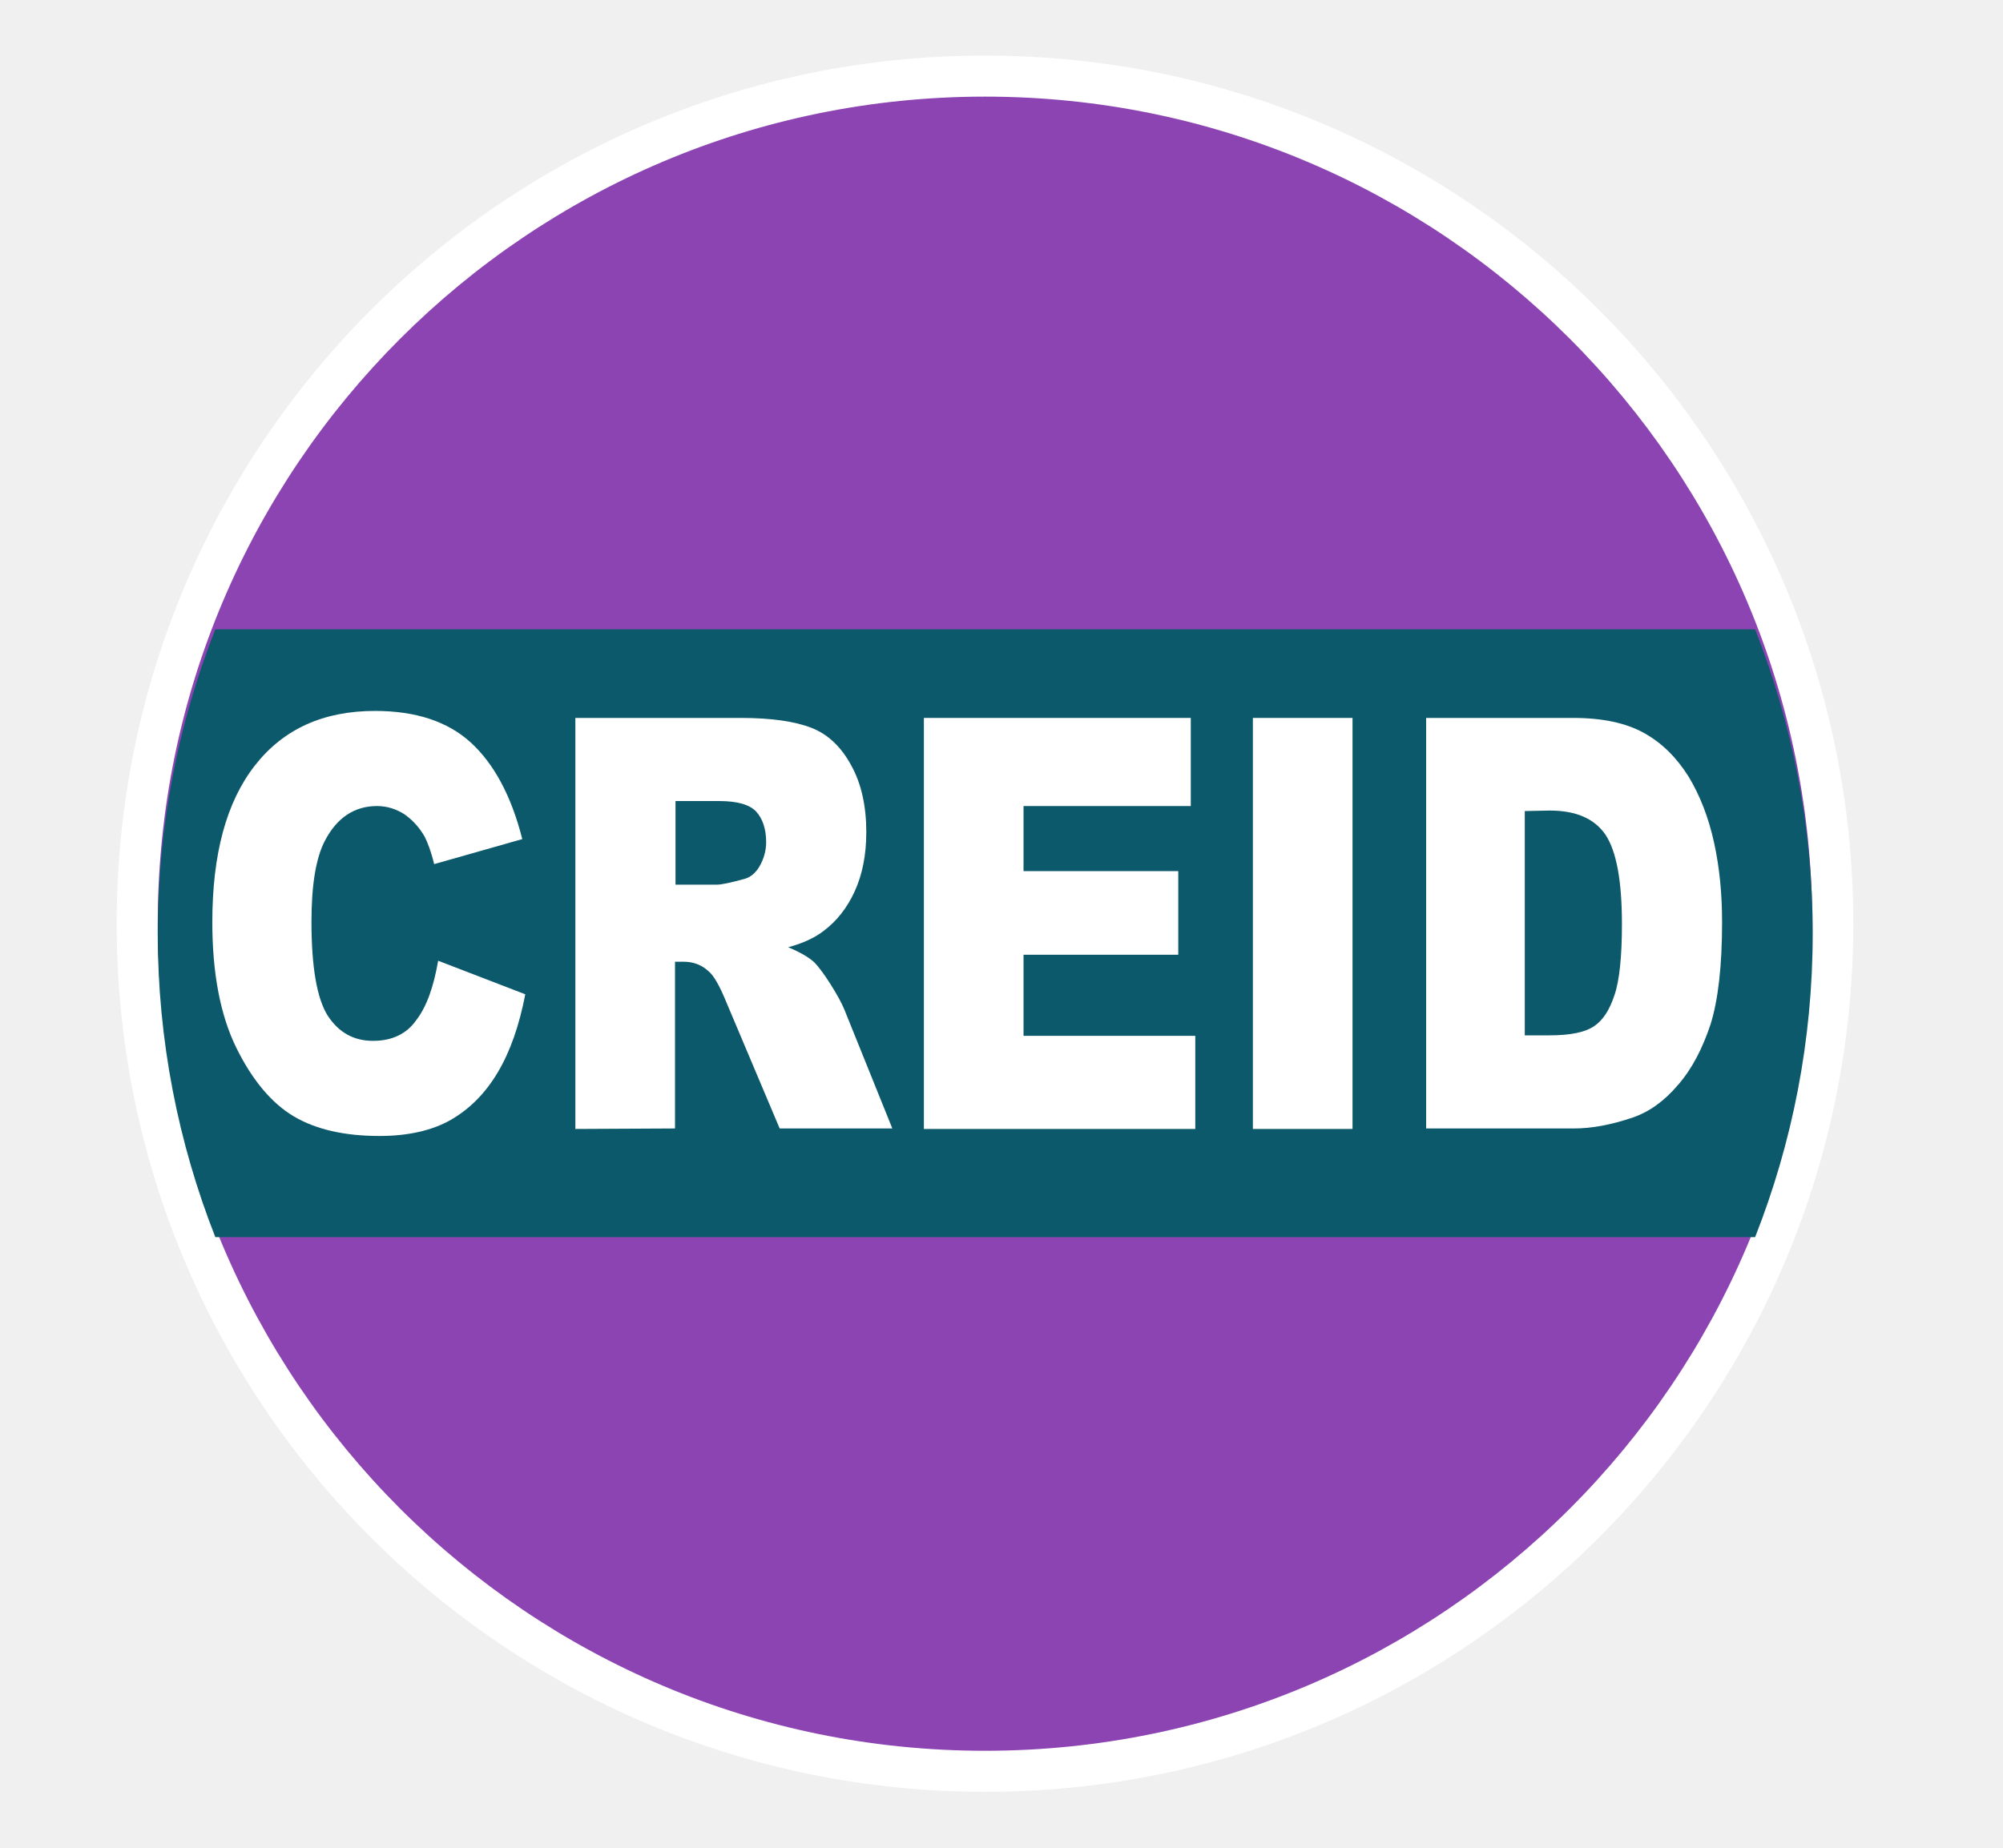
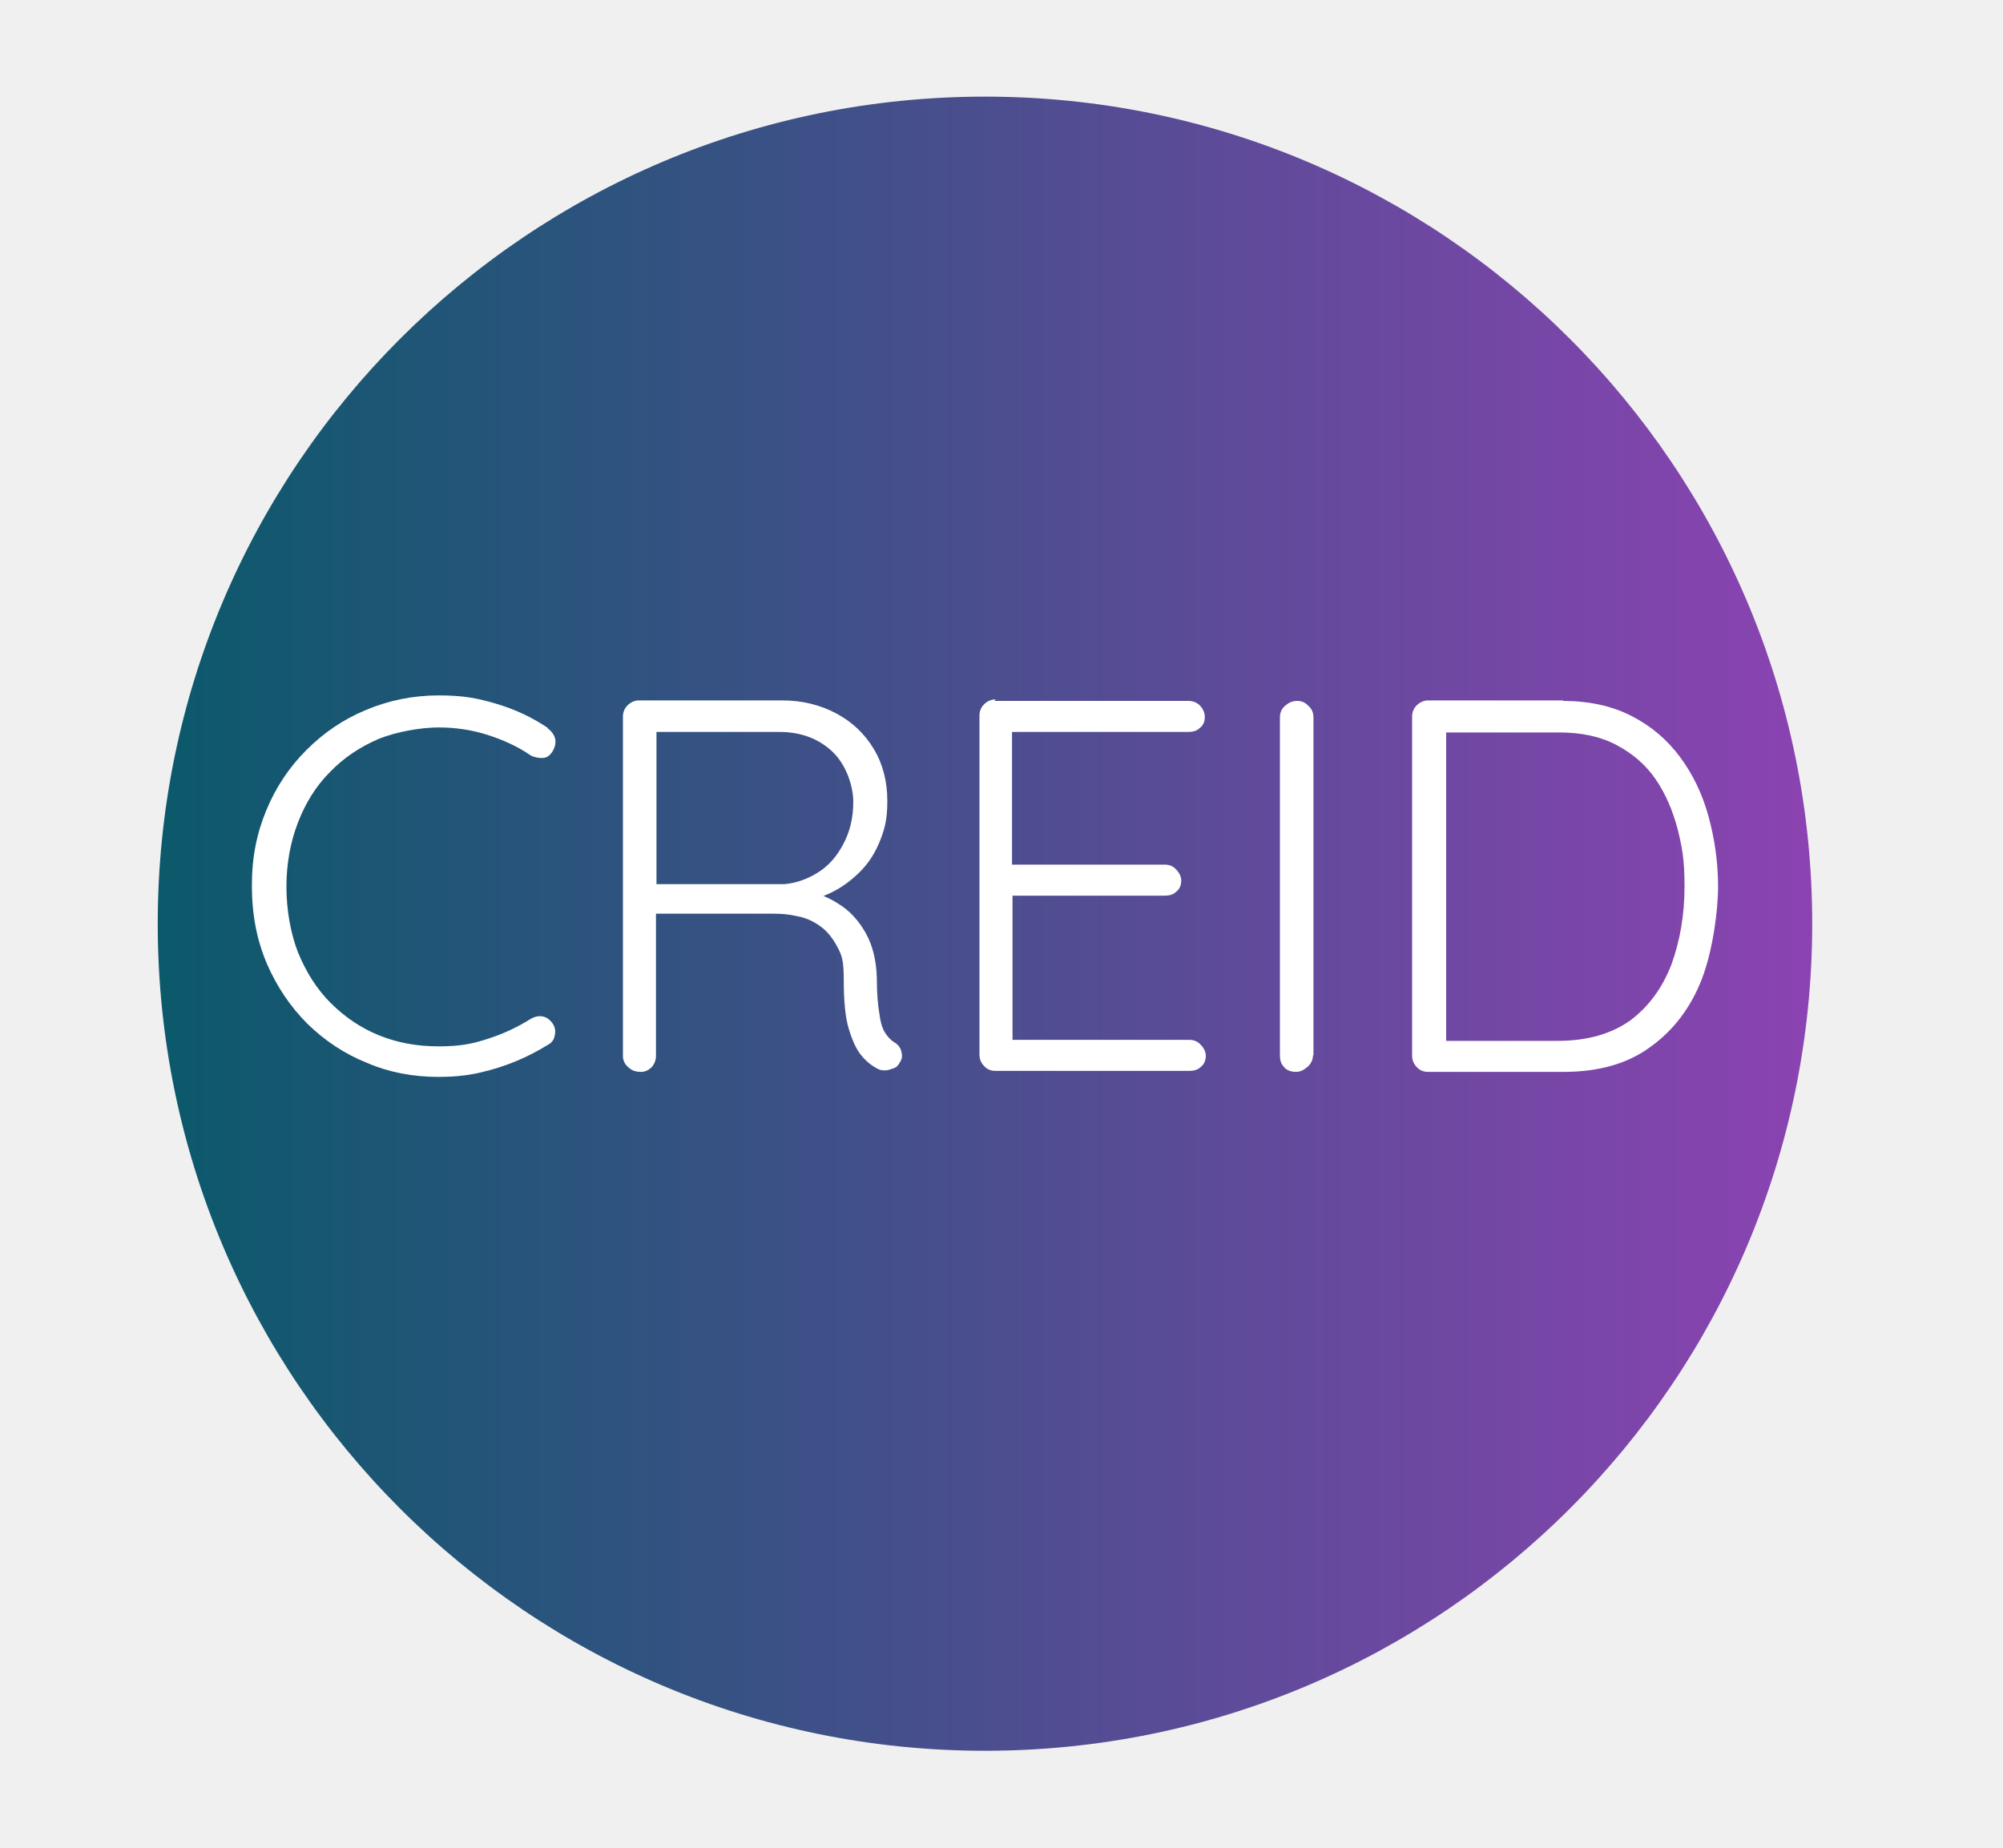
- <svg xmlns="http://www.w3.org/2000/svg" version="1.1" id="Layer_1" x="0px" y="0px" viewBox="0 0 400 369" style="enable-background:new 0 0 400 369;" xml:space="preserve">
-   <style type="text/css">
- 	.st0{fill:#FFFFFF;}
- 	.st1{fill:#8C44B2;}
- 	.st2{fill:#0C596B;}
- </style>
-   <circle class="st0" cx="196.7" cy="184.5" r="173.4" />
-   <circle class="st1" cx="196.7" cy="184.5" r="165.2" />
-   <path class="st2" d="M31.5,186.4c0,21.4,4.1,41.9,11.5,60.7h307.5c7.4-18.8,11.5-39.2,11.5-60.7c0-21.4-4.1-41.9-11.5-60.7H43  C35.6,144.5,31.5,165,31.5,186.4z" />
+ <svg xmlns="http://www.w3.org/2000/svg" id="Layer_1" data-name="Layer 1" version="1.1" viewBox="0 0 400 369">
+   <defs>
+     <style>
+       .cls-1 {
+         fill: url(#linear-gradient);
+       }
+ 
+       .cls-1, .cls-2 {
+         stroke-width: 0px;
+       }
+ 
+       .cls-2 {
+         fill: #fff;
+       }
+     </style>
+     <linearGradient id="linear-gradient" x1="31.5" y1="184.5" x2="361.9" y2="184.5" gradientUnits="userSpaceOnUse">
+       <stop offset="0" stop-color="#0b596b" />
+       <stop offset="1" stop-color="#8b43b2" />
+     </linearGradient>
+   </defs>
+   <circle class="cls-1" cx="196.7" cy="184.5" r="165.2" />
  <g>
-     <path class="st0" d="M87.5,191.9l17.4,6.7c-1.2,6.2-3,11.4-5.5,15.6c-2.5,4.2-5.6,7.3-9.4,9.5c-3.7,2.1-8.5,3.2-14.2,3.2   c-7,0-12.7-1.3-17.1-3.9c-4.4-2.6-8.3-7.2-11.5-13.7s-4.8-14.9-4.8-25.1c0-13.6,2.8-24,8.5-31.3s13.7-10.9,24-10.9   c8.1,0,14.5,2.1,19.1,6.3s8.1,10.6,10.3,19.3l-17.6,5c-0.6-2.5-1.3-4.3-1.9-5.5c-1.1-1.9-2.5-3.4-4.1-4.5c-1.6-1-3.4-1.6-5.4-1.6   c-4.5,0-8,2.3-10.4,6.9c-1.8,3.4-2.7,8.8-2.7,16.2c0,9.1,1.1,15.3,3.2,18.7c2.2,3.4,5.2,5.1,9.1,5.1c3.8,0,6.7-1.4,8.6-4.1   C85.2,201.1,86.6,197.1,87.5,191.9z" />
-     <path class="st0" d="M114.9,225.5v-82.1H148c6.1,0,10.8,0.7,14.1,2s5.9,3.8,7.9,7.5c2,3.6,3,8.1,3,13.3c0,4.6-0.8,8.5-2.3,11.8   s-3.6,6-6.3,8c-1.7,1.3-4,2.4-7,3.2c2.4,1,4.1,2,5.2,3c0.7,0.7,1.8,2.1,3.2,4.3s2.3,3.9,2.8,5.1l9.6,23.8h-22.5l-10.6-25.1   c-1.3-3.2-2.5-5.4-3.6-6.3c-1.4-1.3-3.1-1.9-4.9-1.9h-1.8v33.3L114.9,225.5L114.9,225.5z M134.8,176.7h8.4c0.9,0,2.7-0.4,5.3-1.1   c1.3-0.3,2.4-1.2,3.2-2.6c0.8-1.4,1.3-3,1.3-4.8c0-2.6-0.7-4.7-2-6.1c-1.3-1.4-3.8-2.1-7.4-2.1h-8.7v16.7H134.8z" />
-     <path class="st0" d="M184.5,143.4h53.3V161h-33.4v13h30.9v16.7h-30.9v16.2h34.3v18.6h-54.2V143.4z" />
-     <path class="st0" d="M250.2,143.4h19.9v82.1h-19.9L250.2,143.4L250.2,143.4z" />
-     <path class="st0" d="M284.7,143.4h29.5c5.8,0,10.5,1,14.1,3s6.5,4.9,8.9,8.7c2.3,3.8,4,8.2,5.1,13.2s1.6,10.3,1.6,15.9   c0,8.8-0.8,15.6-2.3,20.4c-1.6,4.8-3.7,8.9-6.5,12.1c-2.8,3.3-5.8,5.4-9,6.5c-4.4,1.5-8.3,2.2-11.8,2.2h-29.5v-82H284.7z    M304.5,162v44.8h4.9c4.2,0,7.1-0.6,8.9-1.8s3.1-3.2,4.1-6.2c1-2.9,1.5-7.7,1.5-14.2c0-8.7-1.1-14.6-3.3-17.9   c-2.2-3.2-5.9-4.8-11.1-4.8L304.5,162L304.5,162z" />
+     <path class="cls-2" d="M109.4,145.5c.8.6,1.3,1.3,1.5,2.2.1.9-.1,1.7-.7,2.6-.5.7-1.1,1.1-1.9,1.1-.7,0-1.5-.1-2.3-.5-2.6-1.8-5.5-3.1-8.6-4.1-3.1-1-6.4-1.5-9.8-1.5s-8.3.8-12,2.3c-3.7,1.6-6.9,3.7-9.7,6.6-2.8,2.8-4.9,6.2-6.4,10.1-1.5,3.9-2.3,8.2-2.3,12.8s.8,9.2,2.3,13.1c1.6,3.9,3.7,7.3,6.5,10.1,2.8,2.8,6,5,9.7,6.5,3.7,1.5,7.6,2.2,11.9,2.2s6.7-.5,9.8-1.5c3.1-1,5.9-2.3,8.6-4,.7-.4,1.4-.6,2.2-.5.8.1,1.4.5,2,1.2.6.8.8,1.6.6,2.5-.1.9-.6,1.6-1.4,2-1.8,1.1-3.8,2.2-6.2,3.2-2.4,1-4.9,1.8-7.6,2.4-2.7.6-5.4.8-8,.8-5.1,0-9.9-.9-14.3-2.8-4.5-1.8-8.4-4.4-11.9-7.8-3.4-3.4-6.1-7.4-8.1-12-2-4.7-3-9.8-3-15.6s1-10.5,2.9-15.1c1.9-4.6,4.6-8.6,8-12,3.4-3.4,7.3-6.1,11.9-8,4.5-1.9,9.4-2.9,14.5-2.9s7.9.6,11.6,1.7c3.7,1.1,7.1,2.7,10.2,4.8Z" />
+     <path class="cls-2" d="M128,214.1c-1.1,0-1.9-.3-2.6-1-.7-.6-1-1.4-1-2.2v-67.8c0-.8.3-1.6.9-2.2.6-.6,1.4-1,2.3-1h28.6c4,0,7.6.9,10.8,2.6,3.2,1.7,5.7,4.1,7.5,7.1,1.8,3,2.7,6.5,2.7,10.4s-.6,5.9-1.7,8.5c-1.1,2.6-2.7,4.8-4.8,6.6-2,1.8-4.3,3.2-6.9,4.1l-3.7-1.3c2.6.3,5,1.1,7.3,2.6,2.3,1.4,4.1,3.4,5.5,5.9,1.4,2.5,2.1,5.5,2.2,8.9,0,3,.2,5.4.5,7.1.2,1.7.6,3,1.1,3.8.5.8,1.1,1.5,1.9,2,.7.4,1.2,1,1.4,1.8.2.8.2,1.5-.3,2.2-.3.6-.7,1-1.3,1.2-.6.2-1.1.4-1.7.4s-1.1-.1-1.6-.4c-1.1-.6-2.1-1.4-3.1-2.6-1-1.2-1.8-3-2.5-5.3-.7-2.3-1-5.6-1-9.7s-.4-5-1.3-6.7c-.9-1.7-2-3.1-3.4-4.1-1.4-1-2.9-1.7-4.6-2-1.7-.4-3.2-.5-4.7-.5h-24.7l1.2-1.6v30c0,.8-.3,1.6-.8,2.2-.6.6-1.3,1-2.2,1ZM130,176.6h26.6c2.4-.2,4.6-1,6.7-2.3,2.1-1.3,3.8-3.2,5.1-5.7,1.3-2.4,2-5.2,2-8.4s-1.4-7.4-4.1-10c-2.7-2.6-6.3-4-10.6-4h-25.3l.7-1.4v33.2l-1.2-1.5Z" />
+     <path class="cls-2" d="M198.6,140h38.7c.9,0,1.7.3,2.3.9.6.6,1,1.4,1,2.3s-.3,1.7-1,2.2c-.6.6-1.4.8-2.3.8h-36.3l1.1-1.8v29.7l-1.2-1.4h31.7c.9,0,1.7.3,2.3,1,.6.6,1,1.4,1,2.2s-.3,1.7-1,2.2c-.6.6-1.4.8-2.3.8h-31.4l1-1.1v30.5l-.5-.6h35.8c.9,0,1.7.3,2.3,1,.6.6,1,1.4,1,2.2s-.3,1.7-1,2.2c-.6.6-1.4.8-2.3.8h-38.7c-.9,0-1.7-.3-2.3-1-.6-.6-.9-1.4-.9-2.2v-67.8c0-.8.3-1.6.9-2.2.6-.6,1.4-1,2.3-1Z" />
+     <path class="cls-2" d="M262.2,210.8c0,.9-.4,1.7-1.1,2.3-.7.6-1.4,1-2.3,1s-1.9-.3-2.4-1c-.6-.6-.8-1.4-.8-2.3v-67.5c0-.9.3-1.7,1-2.3s1.4-1,2.4-1,1.6.3,2.3,1c.7.6,1,1.4,1,2.3v67.5Z" />
+     <path class="cls-2" d="M312.1,140c5.2,0,9.8,1,13.7,3,3.9,2,7.1,4.7,9.7,8.2,2.6,3.5,4.5,7.5,5.7,11.9s1.9,9.1,1.9,14-1.1,13-3.3,18.6-5.6,10.1-10.2,13.4c-4.6,3.4-10.4,5-17.4,5h-27c-.9,0-1.7-.3-2.3-1-.6-.6-.9-1.4-.9-2.2v-67.8c0-.8.3-1.6.9-2.2.6-.6,1.4-1,2.3-1h27ZM311.1,207.9c5.9,0,10.7-1.4,14.5-4.1,3.7-2.8,6.4-6.5,8.2-11.2,1.7-4.7,2.6-9.9,2.6-15.5s-.5-7.9-1.4-11.6c-1-3.7-2.4-7-4.4-9.9s-4.6-5.1-7.8-6.8c-3.2-1.7-7-2.5-11.5-2.5h-23.2l.7-.8v63.5l-.6-1.1h23.1Z" />
  </g>
</svg>
